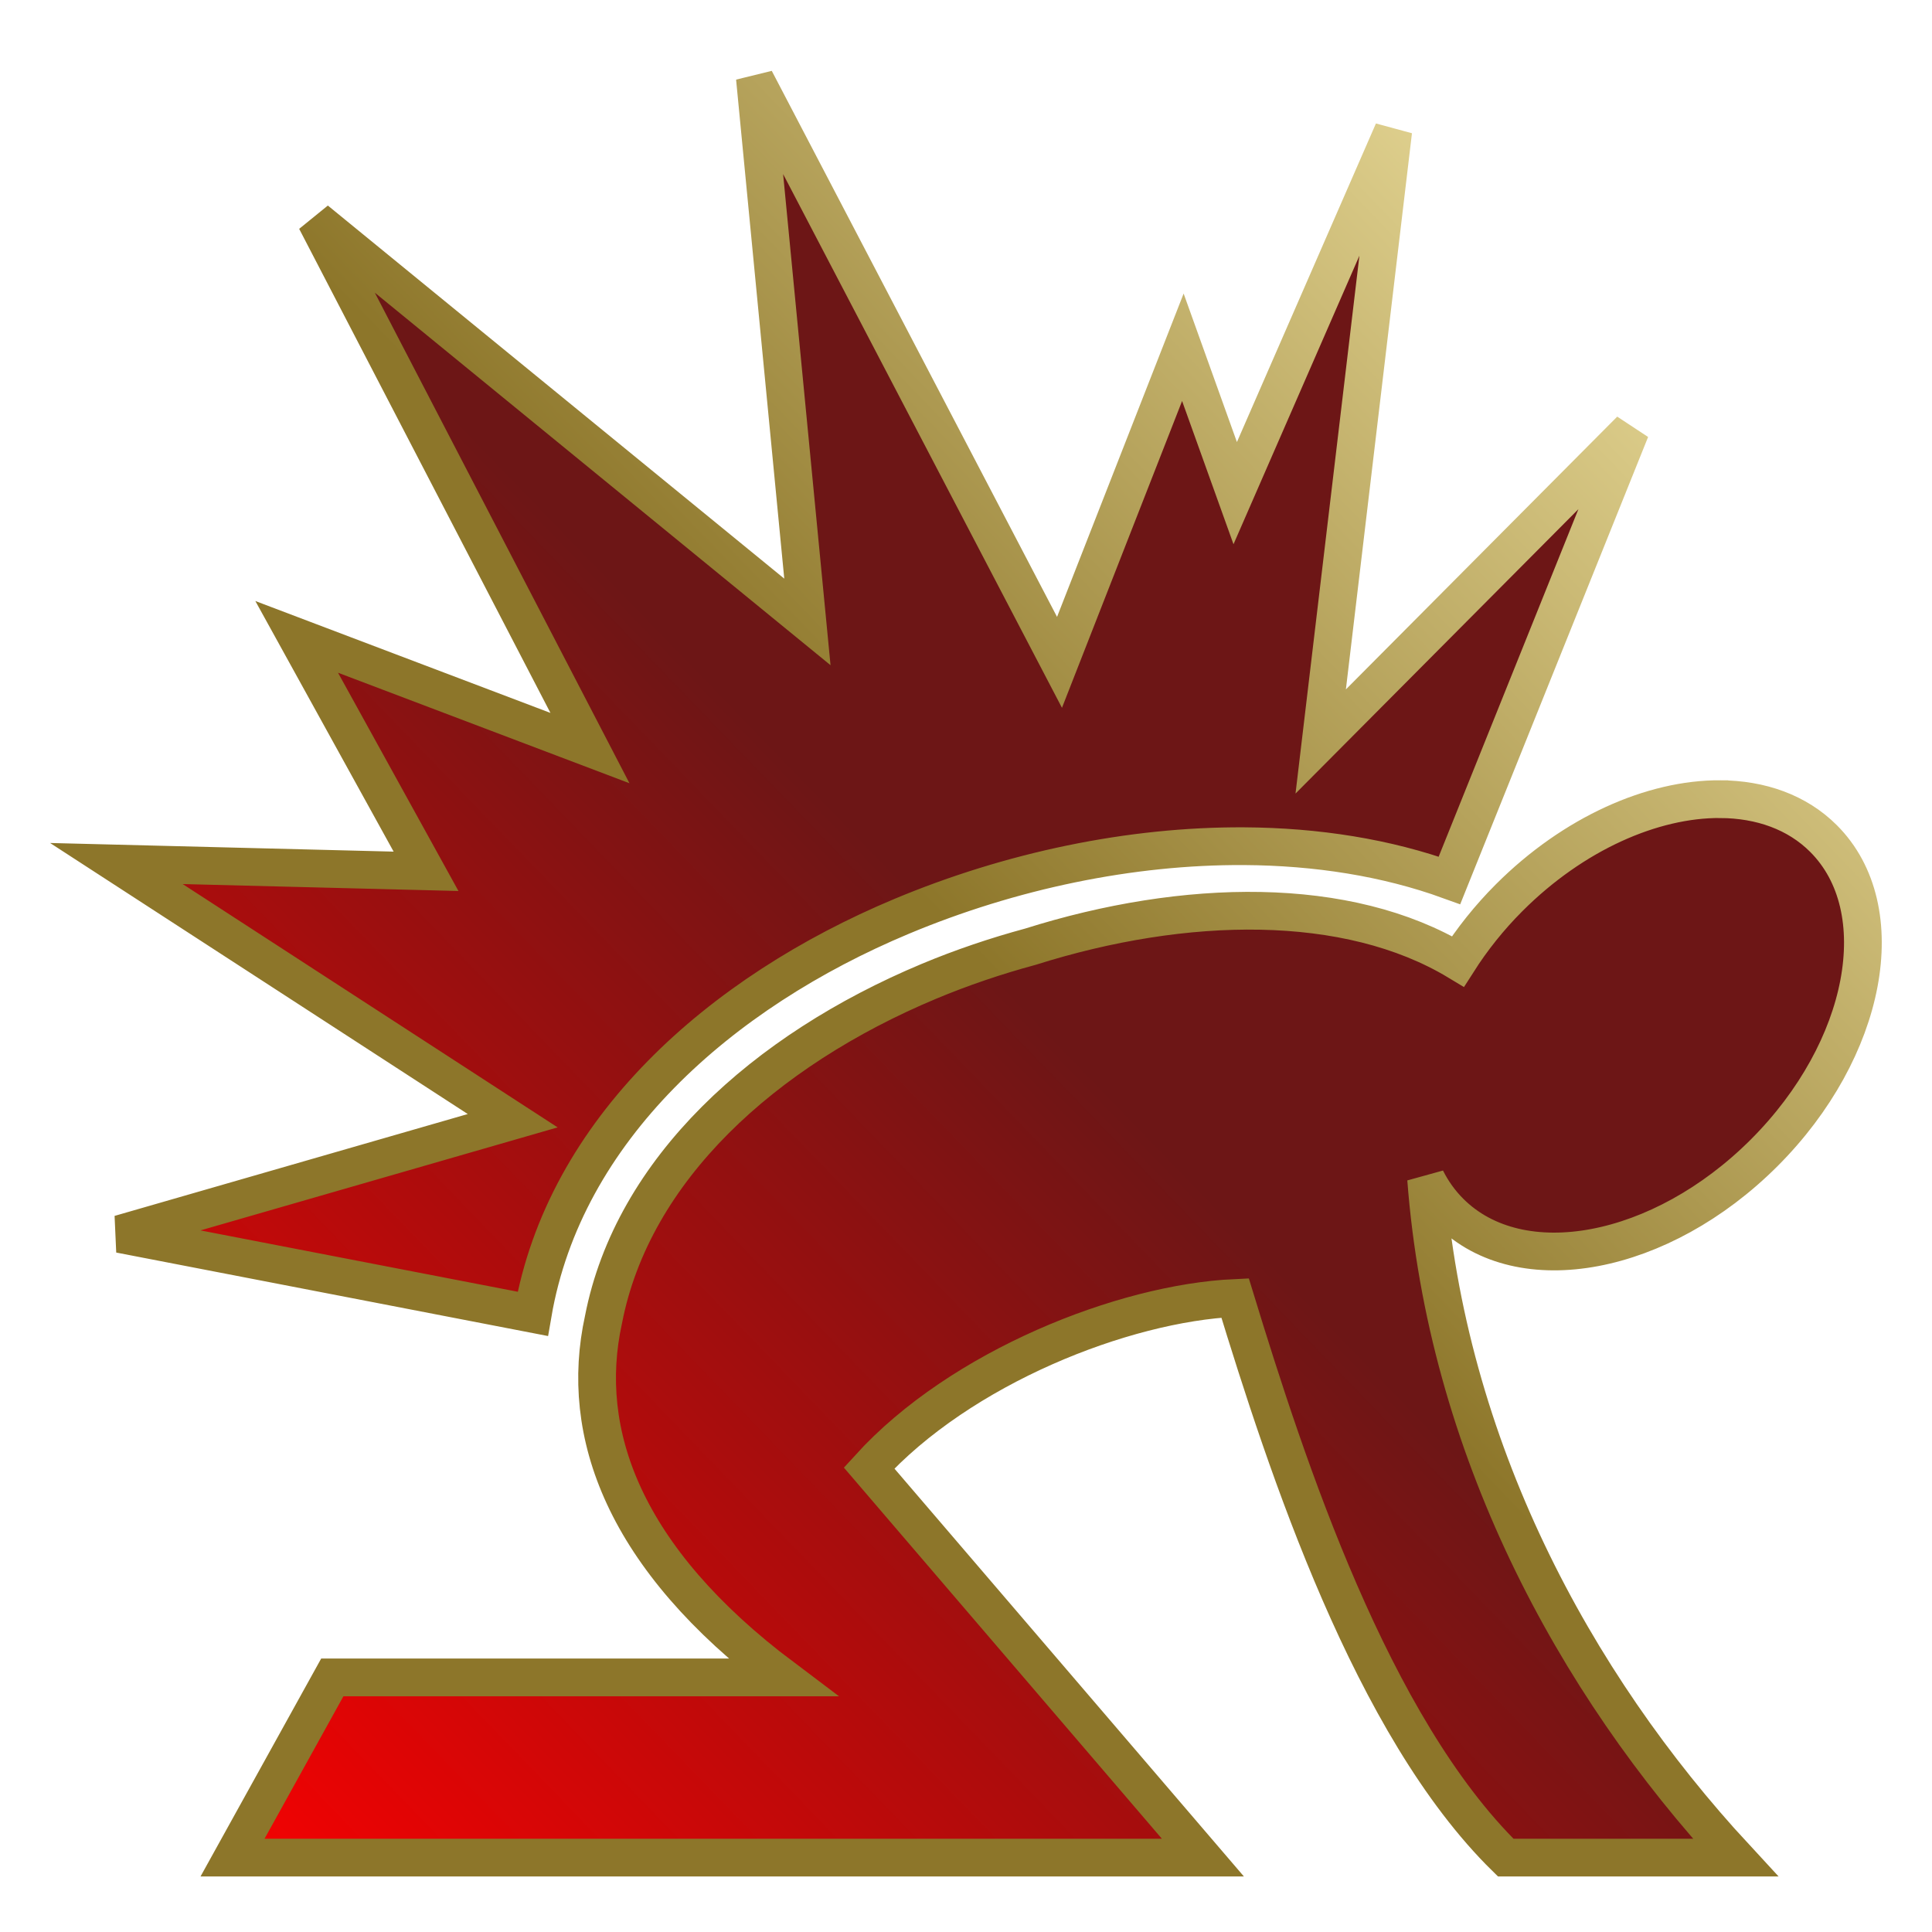
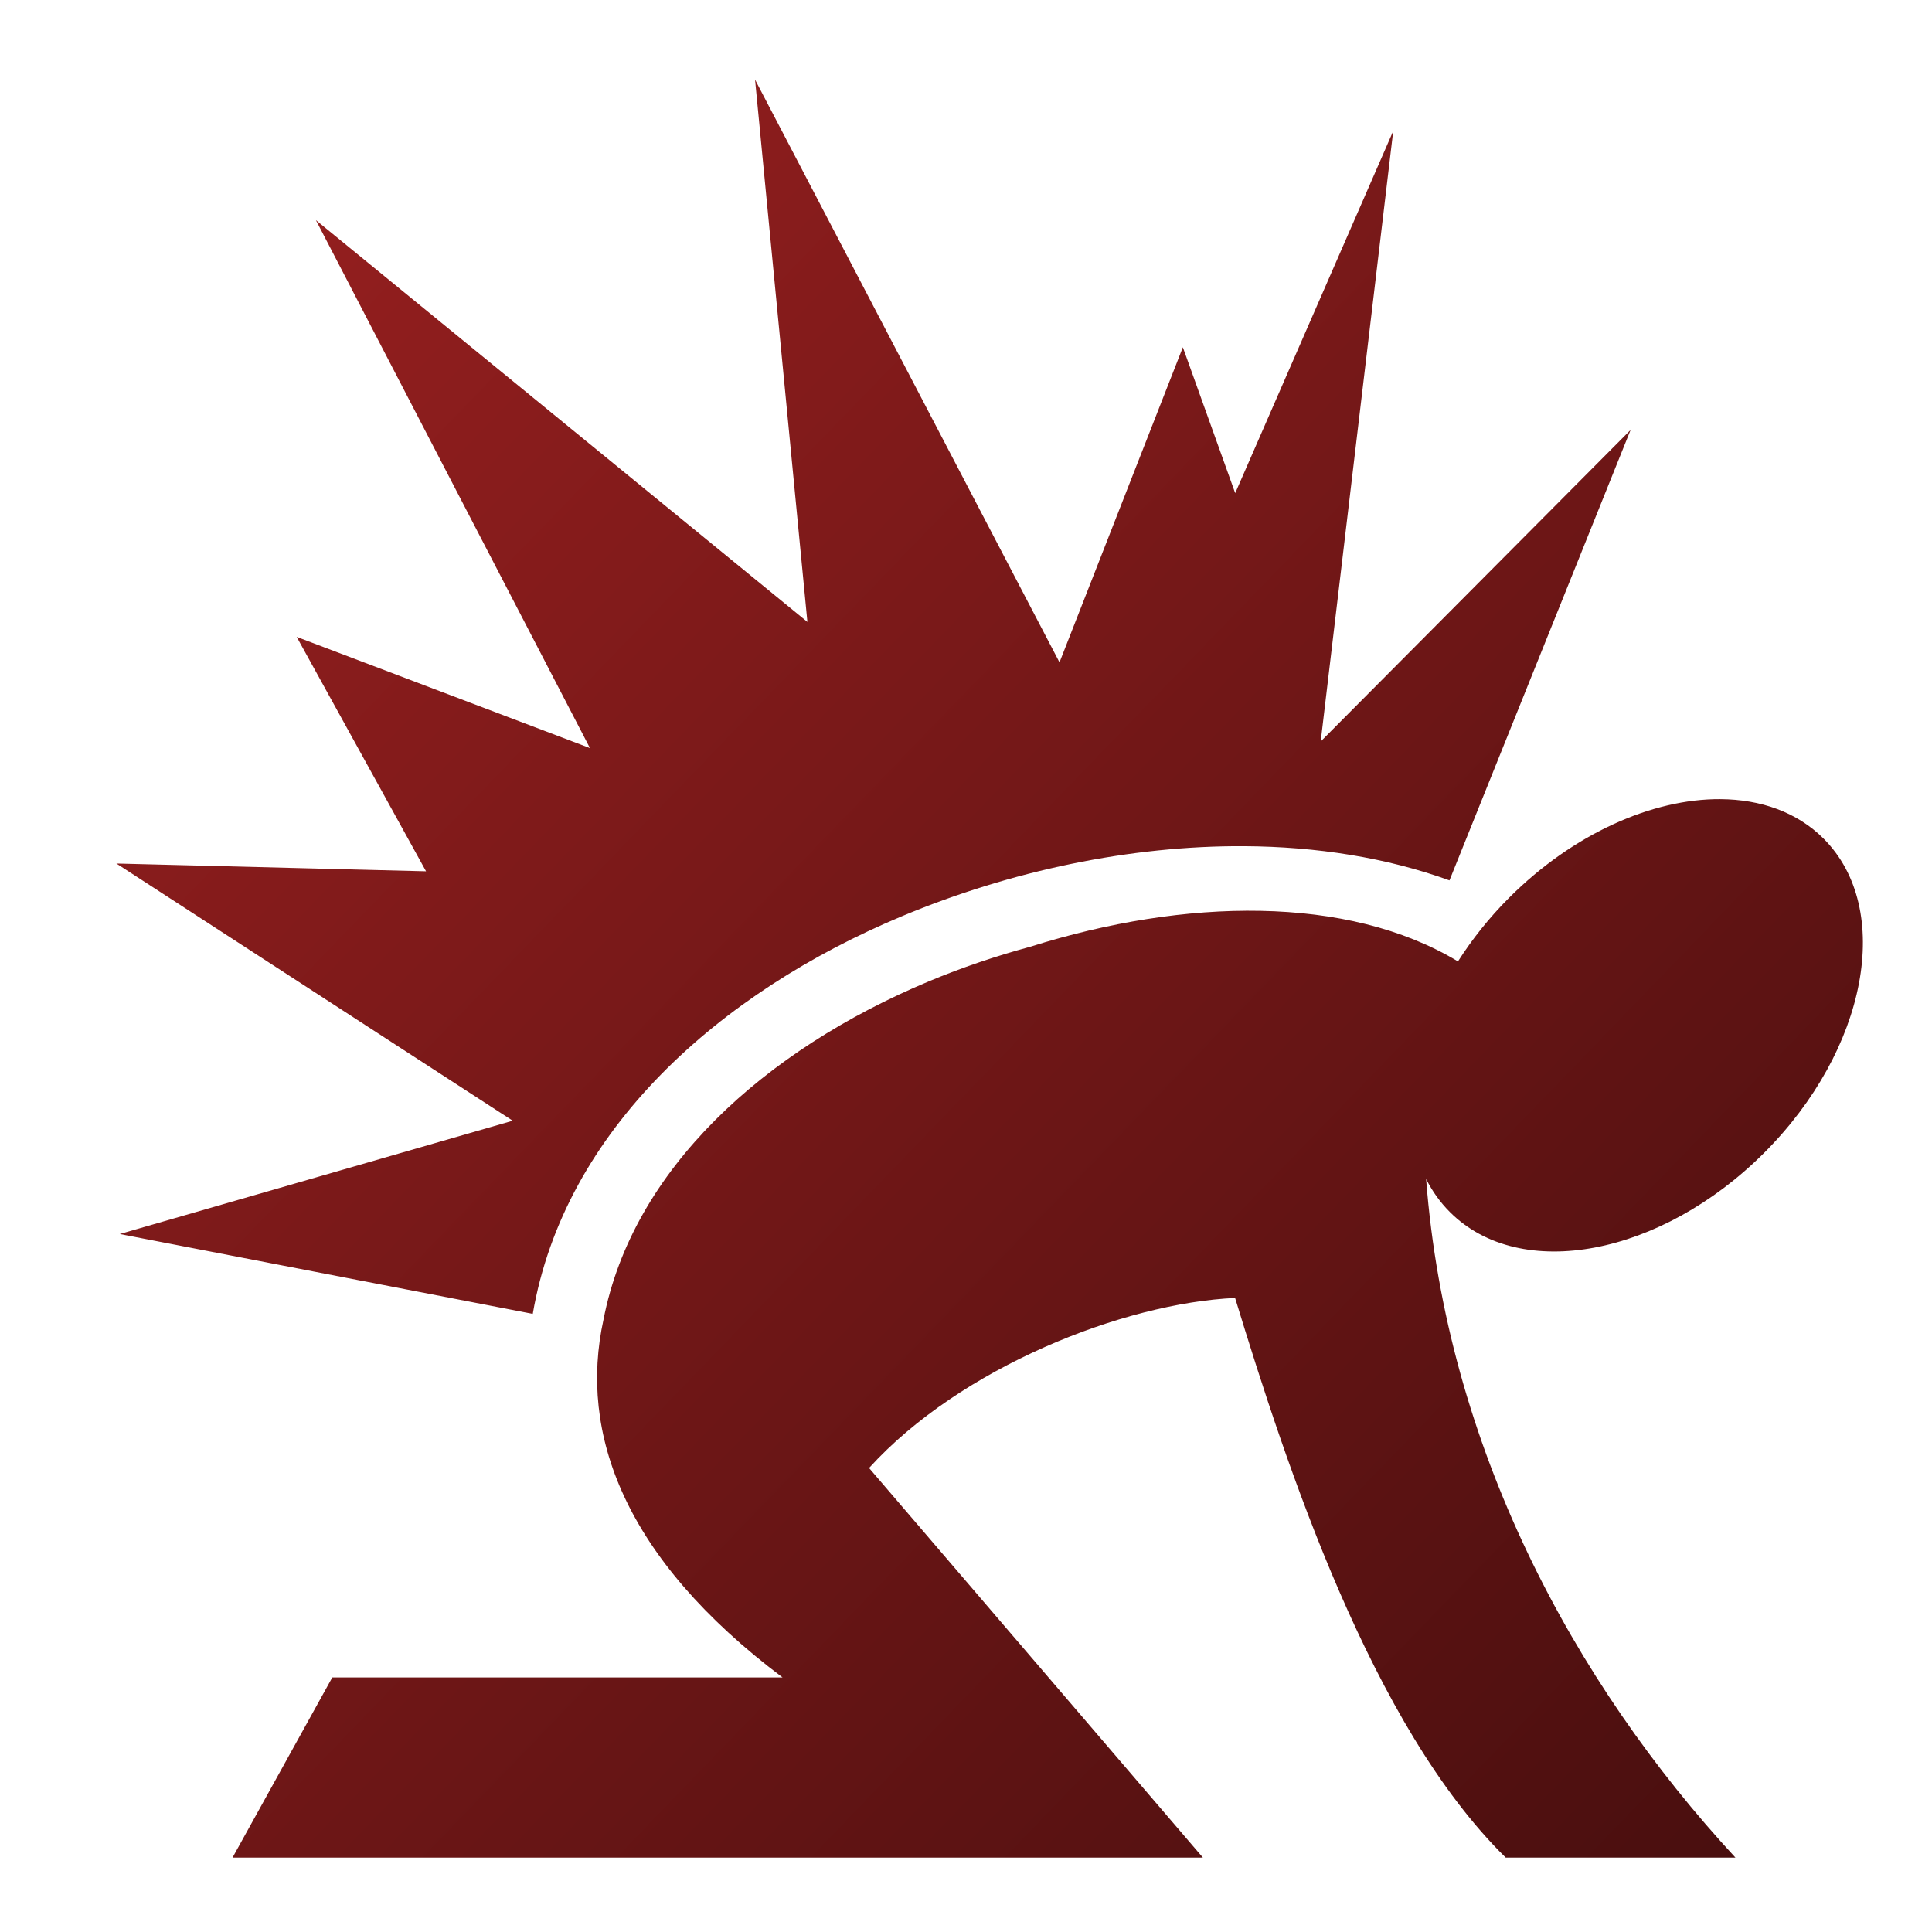
- <svg xmlns="http://www.w3.org/2000/svg" viewBox="0 0 512 512" style="height: 512px; width: 512px;">
+ <svg xmlns="http://www.w3.org/2000/svg" viewBox="0 0 512 512">
  <defs>
-     <linearGradient id="bg-gradient" x1="0" x2="1" y1="1" y2="0">
-       <stop offset="0%" stop-color="rgb(255, 0, 0)" stop-opacity="1" />
-       <stop offset="50%" stop-color="rgb(109, 22, 22)" stop-opacity="1" />
+     <linearGradient id="bg-gradient" x1="0" x2="1" y1="0" y2="1">
+       <stop offset="0%" stop-color="rgb(155, 32, 32)" />
+       <stop offset="100%" stop-color="rgb(70, 14, 14)" />
    </linearGradient>
-     <linearGradient id="stroke-gradient" x1="0" x2="1" y1="1" y2="0">
-       <stop offset="50%" stop-color="rgb(141, 118, 42)" stop-opacity="1" />
-       <stop offset="100%" stop-color="rgb(255, 243, 181)" stop-opacity="1" />
+     <linearGradient id="stroke-gradient" x1="0" x2="1" y1="0" y2="1">
+       <stop offset="0%" stop-color="rgb(241, 50, 50)" />
+       <stop offset="100%" stop-color="rgb(71, 14, 14)" />
    </linearGradient>
  </defs>
-   <g class="" transform="translate(0,0)" style="">
-     <path d="M200.094 21.094l13.875 143.72L83.72 58.343l72.624 139.906-77.72-29.47 34.282 62.126-82.062-2.062L135.874 297 31.75 327.03l109.438 21.158c8.39-48.802 49.597-85.194 97.75-105.344 28.916-12.1 60.67-18.762 90.75-18.594 19.237.108 37.776 3.024 54.437 9.063l48-119.375L350 196.5l19.22-161.78-41.876 95.968L313.47 92.03l-32.69 83.5-80.686-154.436zm255.78 190.687c-17.883-.093-38.852 9.04-55.937 26.126-5.31 5.31-9.823 11.022-13.562 16.875-29.252-17.627-72.375-16.805-113.28-3.905-9.17 2.484-18.214 5.537-26.94 9.188-43.676 18.277-78.503 49.837-86.218 89.625-6.61 30.108 5.37 63.223 47.438 94.843H88.062l-26.437 47.75H318.78l-88.467-103.25c24.27-26.707 67.457-43.703 97-45.06 13.792 45.096 36.233 113.496 71.718 148.31h60.876c-43.07-46.546-76.57-109.087-81.97-179.842 1.617 3.235 3.72 6.188 6.314 8.78 18.664 18.664 55.945 11.618 83.28-15.718 27.337-27.336 34.384-64.618 15.72-83.28-7-7-16.645-10.382-27.375-10.44z" fill="url(#bg-gradient)" fill-opacity="1" stroke="url(#stroke-gradient)" stroke-opacity="1" stroke-width="10">[
- s]*</path>
+   <g transform-origin="center" transform="">
+     <path d="M200.094 21.094l13.875 143.72L83.72 58.343l72.624 139.906-77.72-29.47 34.282 62.126-82.062-2.062L135.874 297 31.75 327.03l109.438 21.158c8.39-48.802 49.597-85.194 97.75-105.344 28.916-12.1 60.67-18.762 90.75-18.594 19.237.108 37.776 3.024 54.437 9.063l48-119.375L350 196.5l19.22-161.78-41.876 95.968L313.47 92.03l-32.69 83.5-80.686-154.436zm255.78 190.687c-17.883-.093-38.852 9.04-55.937 26.126-5.31 5.31-9.823 11.022-13.562 16.875-29.252-17.627-72.375-16.805-113.28-3.905-9.17 2.484-18.214 5.537-26.94 9.188-43.676 18.277-78.503 49.837-86.218 89.625-6.61 30.108 5.37 63.223 47.438 94.843H88.062l-26.437 47.75H318.78l-88.467-103.25c24.27-26.707 67.457-43.703 97-45.06 13.792 45.096 36.233 113.496 71.718 148.31h60.876c-43.07-46.546-76.57-109.087-81.97-179.842 1.617 3.235 3.72 6.188 6.314 8.78 18.664 18.664 55.945 11.618 83.28-15.718 27.337-27.336 34.384-64.618 15.72-83.28-7-7-16.645-10.382-27.375-10.44z" fill="url(#bg-gradient)" stroke="url(#stroke-gradient)" stroke-width="0" />
  </g>
</svg>
